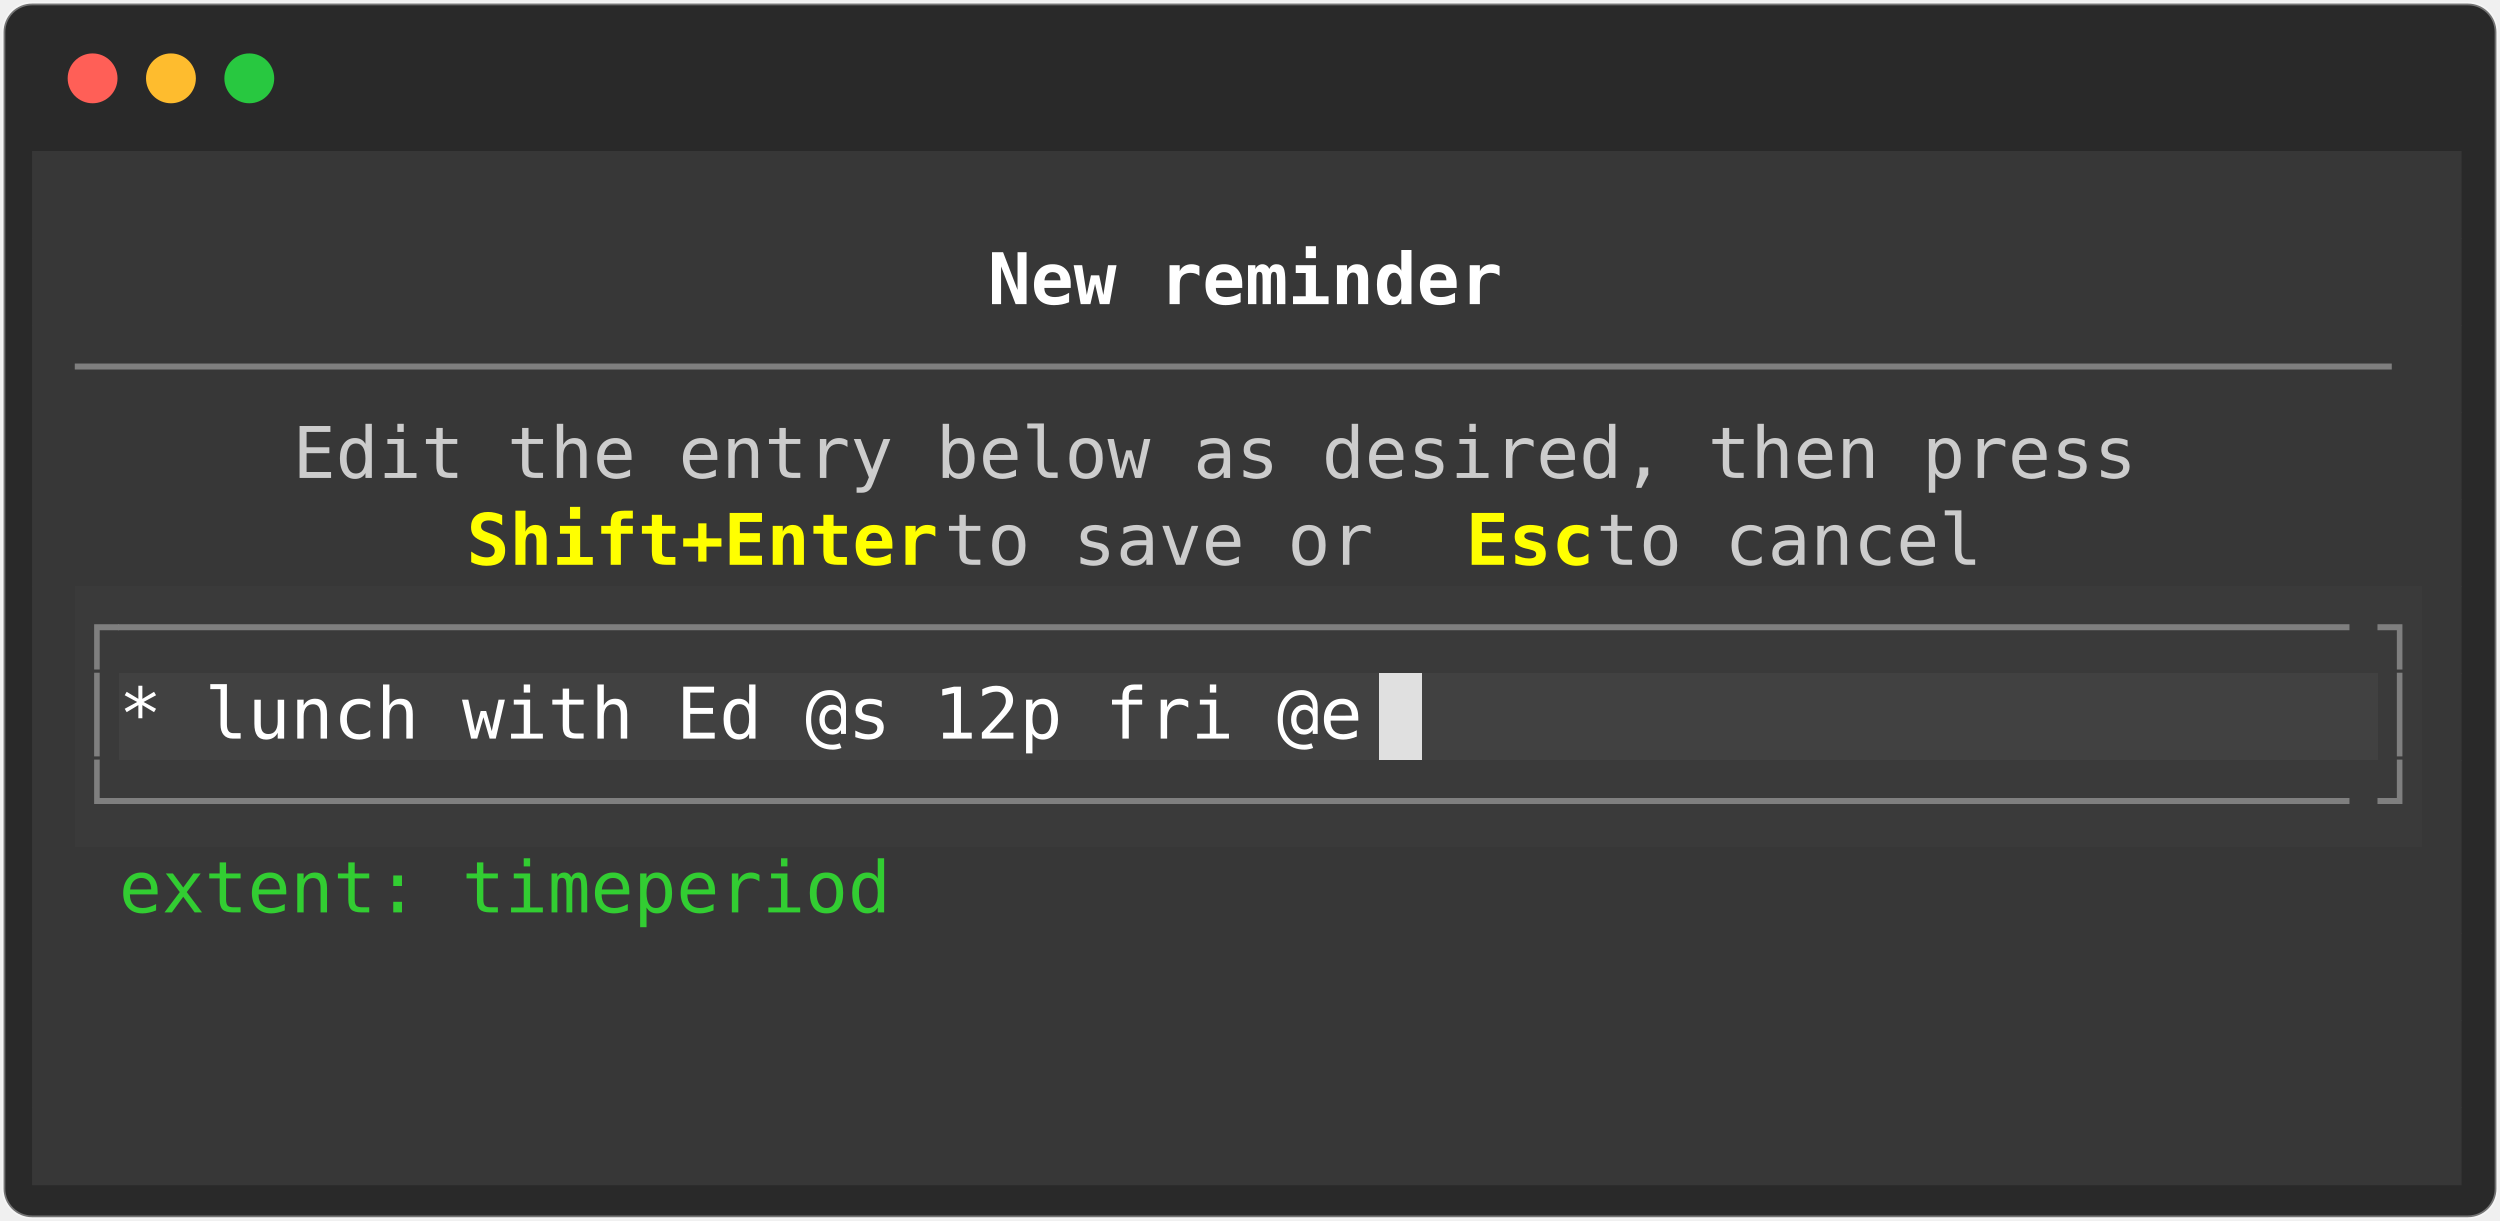
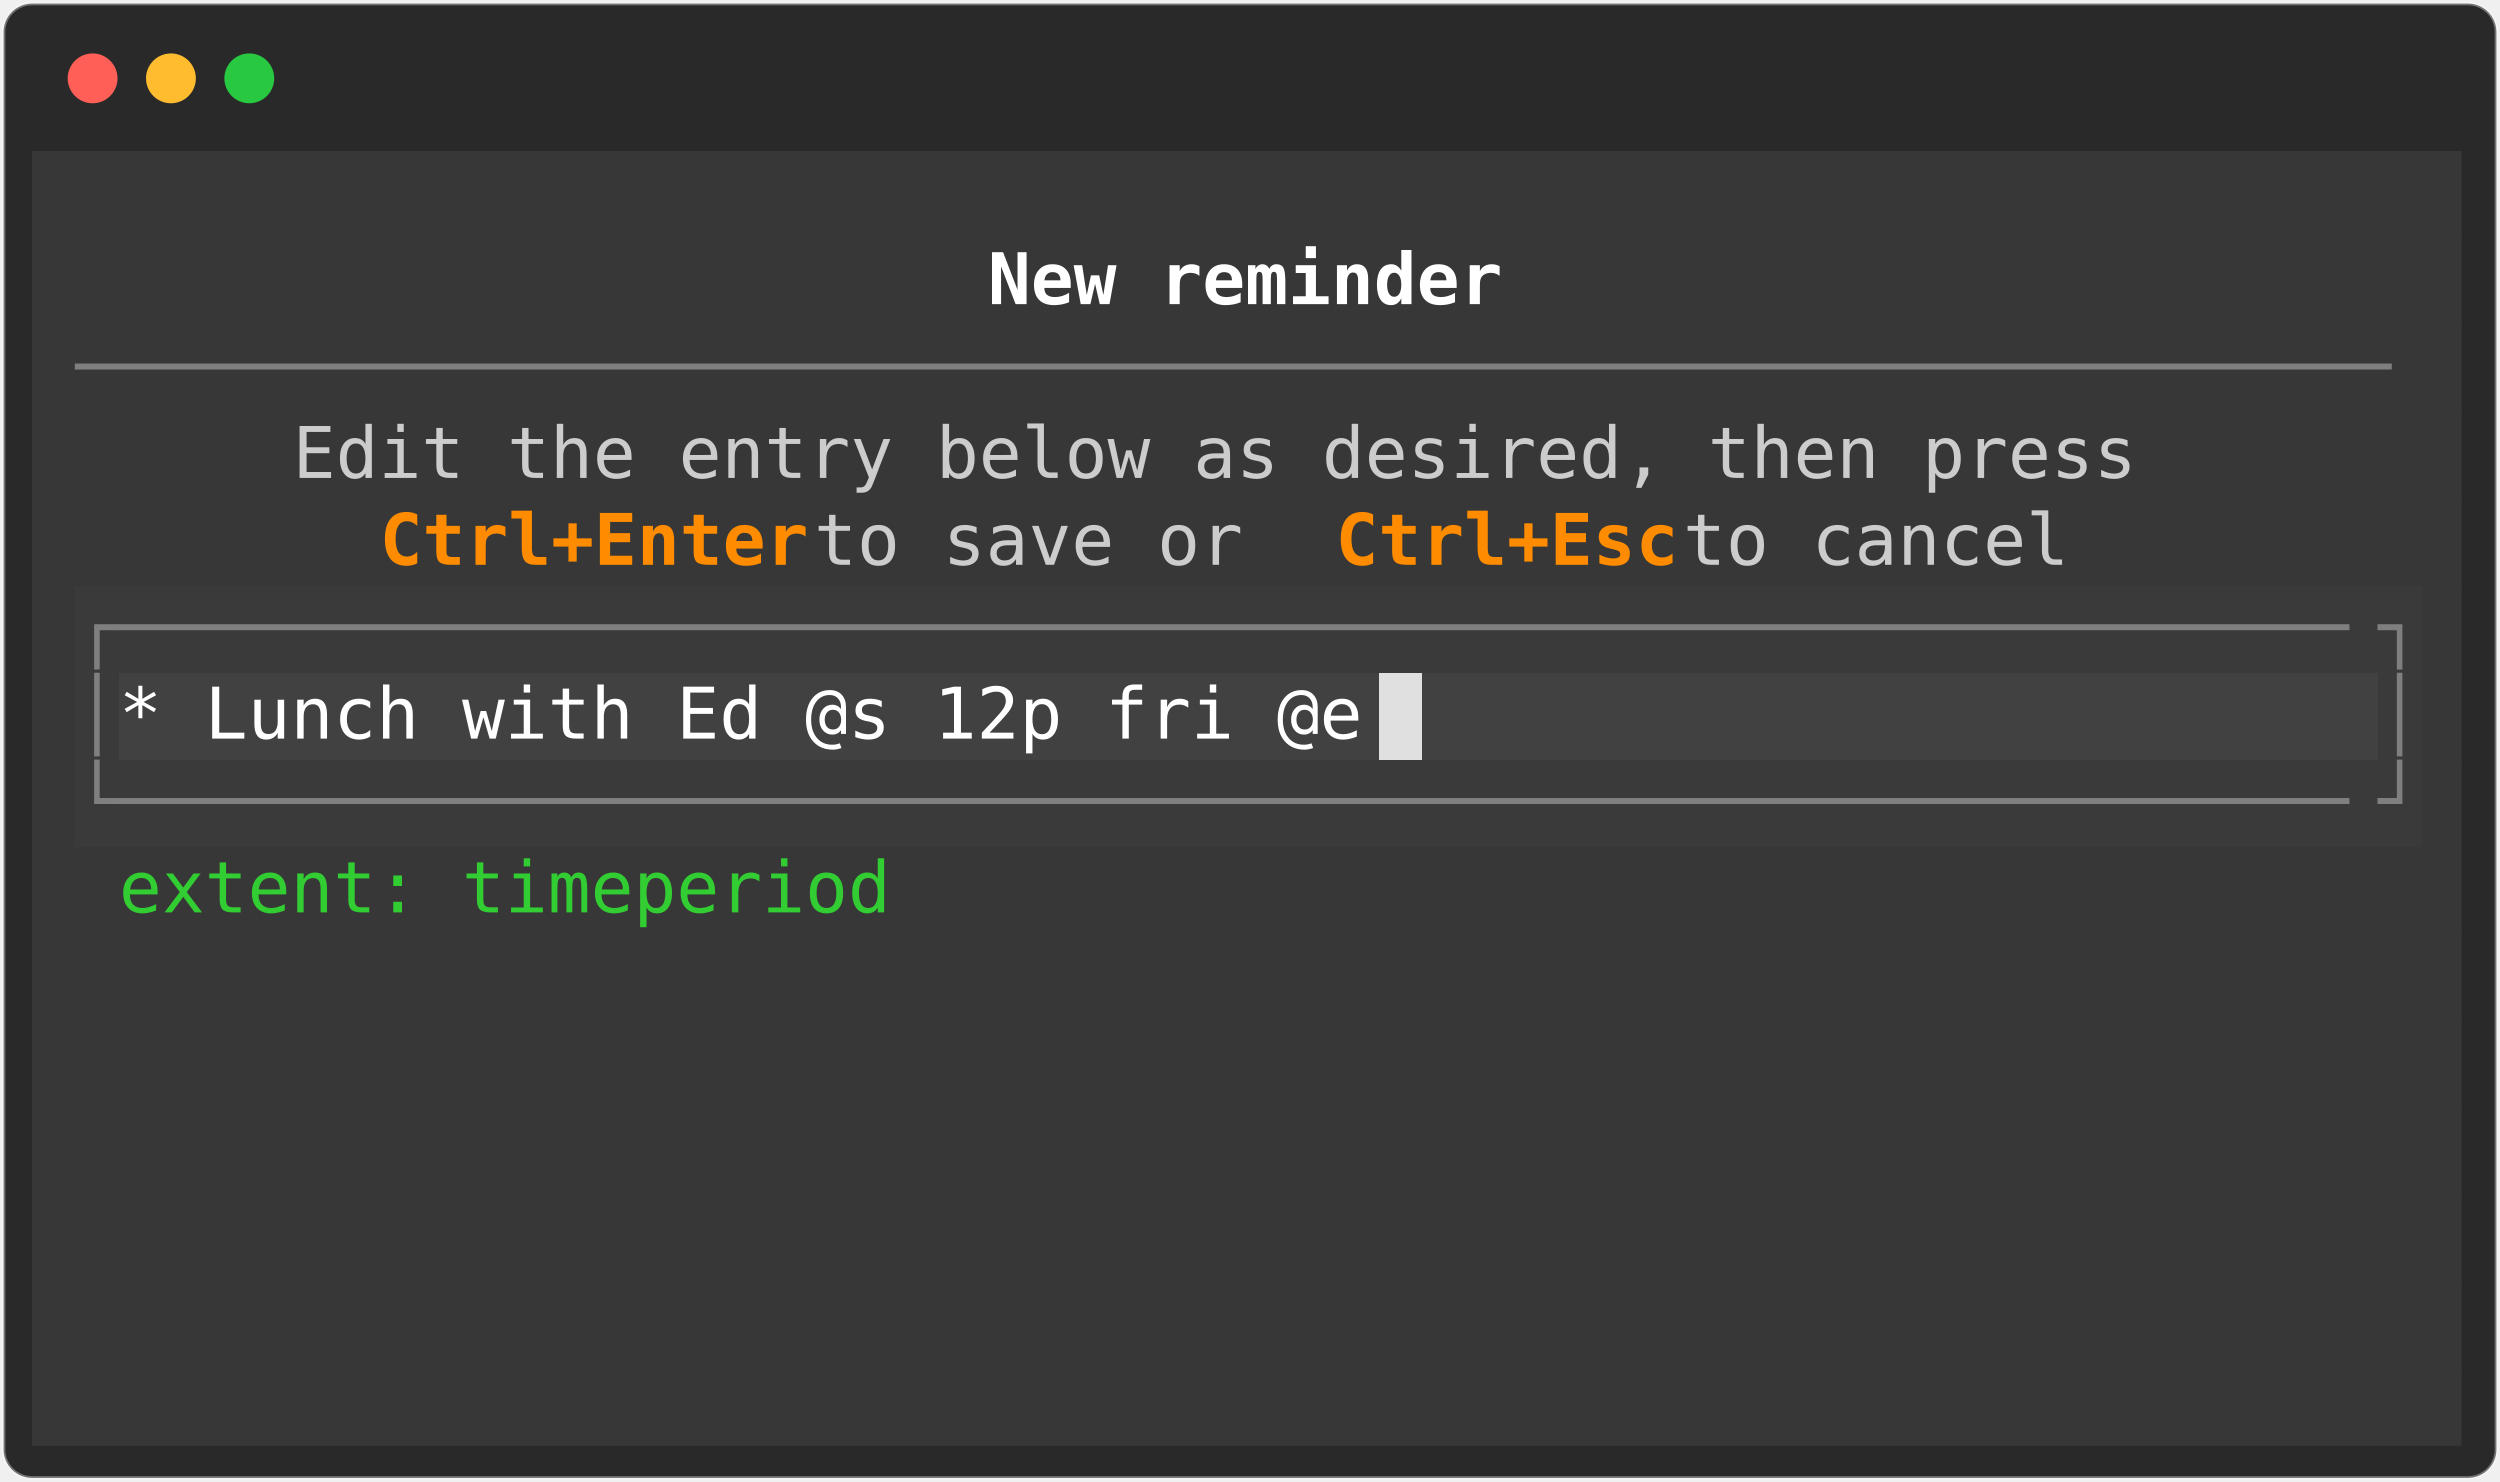
- <svg xmlns="http://www.w3.org/2000/svg" class="rich-terminal" viewBox="0 0 702 342.8">
+ <svg xmlns="http://www.w3.org/2000/svg" class="rich-terminal" viewBox="0 0 702 416.0">
  <style>

    @font-face {
        font-family: "Fira Code";
        src: local("FiraCode-Regular"),
                url("https://cdnjs.cloudflare.com/ajax/libs/firacode/6.2.0/woff2/FiraCode-Regular.woff2") format("woff2"),
                url("https://cdnjs.cloudflare.com/ajax/libs/firacode/6.2.0/woff/FiraCode-Regular.woff") format("woff");
        font-style: normal;
        font-weight: 400;
    }
    @font-face {
        font-family: "Fira Code";
        src: local("FiraCode-Bold"),
                url("https://cdnjs.cloudflare.com/ajax/libs/firacode/6.2.0/woff2/FiraCode-Bold.woff2") format("woff2"),
                url("https://cdnjs.cloudflare.com/ajax/libs/firacode/6.2.0/woff/FiraCode-Bold.woff") format("woff");
        font-style: bold;
        font-weight: 700;
    }

-     .terminal-3927781477-matrix {
+     .terminal-1434032584-matrix {
        font-family: Fira Code, monospace;
        font-size: 20px;
        line-height: 24.4px;
        font-variant-east-asian: full-width;
    }

-     .terminal-3927781477-title {
+     .terminal-1434032584-title {
        font-size: 18px;
        font-weight: bold;
        font-family: arial;
    }

-     .terminal-3927781477-r1 { fill: #c5c8c6 }
- .terminal-3927781477-r2 { fill: #ffffff;font-weight: bold }
- .terminal-3927781477-r3 { fill: #7f7f7f }
- .terminal-3927781477-r4 { fill: #cccccc }
- .terminal-3927781477-r5 { fill: #ffff00;font-weight: bold }
- .terminal-3927781477-r6 { fill: #ffffff }
- .terminal-3927781477-r7 { fill: #121212 }
- .terminal-3927781477-r8 { fill: #32cd32 }
+     .terminal-1434032584-r1 { fill: #c5c8c6 }
+ .terminal-1434032584-r2 { fill: #ffffff;font-weight: bold }
+ .terminal-1434032584-r3 { fill: #7f7f7f }
+ .terminal-1434032584-r4 { fill: #cccccc }
+ .terminal-1434032584-r5 { fill: #ff8c00;font-weight: bold }
+ .terminal-1434032584-r6 { fill: #ffffff }
+ .terminal-1434032584-r7 { fill: #121212 }
+ .terminal-1434032584-r8 { fill: #32cd32 }
    </style>
  <defs>
-     <clipPath id="terminal-3927781477-clip-terminal">
-       <rect x="0" y="0" width="682.2" height="291.8" />
-     </clipPath>
-     <clipPath id="terminal-3927781477-line-0">
+     <clipPath id="terminal-1434032584-clip-terminal">
+       <rect x="0" y="0" width="682.2" height="365.0" />
+     </clipPath>
+     <clipPath id="terminal-1434032584-line-0">
      <rect x="0" y="1.5" width="683.2" height="24.65" />
    </clipPath>
-     <clipPath id="terminal-3927781477-line-1">
+     <clipPath id="terminal-1434032584-line-1">
      <rect x="0" y="25.9" width="683.2" height="24.65" />
    </clipPath>
-     <clipPath id="terminal-3927781477-line-2">
+     <clipPath id="terminal-1434032584-line-2">
      <rect x="0" y="50.3" width="683.2" height="24.65" />
    </clipPath>
-     <clipPath id="terminal-3927781477-line-3">
+     <clipPath id="terminal-1434032584-line-3">
      <rect x="0" y="74.7" width="683.2" height="24.65" />
    </clipPath>
-     <clipPath id="terminal-3927781477-line-4">
+     <clipPath id="terminal-1434032584-line-4">
      <rect x="0" y="99.1" width="683.2" height="24.65" />
    </clipPath>
-     <clipPath id="terminal-3927781477-line-5">
+     <clipPath id="terminal-1434032584-line-5">
      <rect x="0" y="123.5" width="683.2" height="24.65" />
    </clipPath>
-     <clipPath id="terminal-3927781477-line-6">
+     <clipPath id="terminal-1434032584-line-6">
      <rect x="0" y="147.9" width="683.2" height="24.65" />
    </clipPath>
-     <clipPath id="terminal-3927781477-line-7">
+     <clipPath id="terminal-1434032584-line-7">
      <rect x="0" y="172.3" width="683.2" height="24.65" />
    </clipPath>
-     <clipPath id="terminal-3927781477-line-8">
+     <clipPath id="terminal-1434032584-line-8">
      <rect x="0" y="196.7" width="683.2" height="24.65" />
    </clipPath>
-     <clipPath id="terminal-3927781477-line-9">
+     <clipPath id="terminal-1434032584-line-9">
      <rect x="0" y="221.1" width="683.2" height="24.65" />
    </clipPath>
-     <clipPath id="terminal-3927781477-line-10">
+     <clipPath id="terminal-1434032584-line-10">
      <rect x="0" y="245.5" width="683.2" height="24.65" />
    </clipPath>
+     <clipPath id="terminal-1434032584-line-11">
+       <rect x="0" y="269.9" width="683.2" height="24.65" />
+     </clipPath>
+     <clipPath id="terminal-1434032584-line-12">
+       <rect x="0" y="294.3" width="683.2" height="24.65" />
+     </clipPath>
+     <clipPath id="terminal-1434032584-line-13">
+       <rect x="0" y="318.7" width="683.2" height="24.65" />
+     </clipPath>
  </defs>
-   <rect fill="#292929" stroke="rgba(255,255,255,0.35)" stroke-width="1" x="1" y="1" width="700" height="340.8" rx="8" />
+   <rect fill="#292929" stroke="rgba(255,255,255,0.35)" stroke-width="1" x="1" y="1" width="700" height="414" rx="8" />
  <g transform="translate(26,22)">
    <circle cx="0" cy="0" r="7" fill="#ff5f57" />
    <circle cx="22" cy="0" r="7" fill="#febc2e" />
    <circle cx="44" cy="0" r="7" fill="#28c840" />
  </g>
-   <g transform="translate(9, 41)" clip-path="url(#terminal-3927781477-clip-terminal)">
+   <g transform="translate(9, 41)" clip-path="url(#terminal-1434032584-clip-terminal)">
    <rect fill="#373737" x="0" y="1.5" width="12.2" height="24.65" shape-rendering="crispEdges" />
    <rect fill="#373737" x="12.2" y="1.5" width="658.8" height="24.65" shape-rendering="crispEdges" />
    <rect fill="#373737" x="671" y="1.5" width="12.2" height="24.65" shape-rendering="crispEdges" />
    <rect fill="#373737" x="0" y="25.9" width="12.2" height="24.65" shape-rendering="crispEdges" />
    <rect fill="#373737" x="12.2" y="25.9" width="12.2" height="24.65" shape-rendering="crispEdges" />
    <rect fill="#373737" x="24.4" y="25.9" width="244" height="24.65" shape-rendering="crispEdges" />
    <rect fill="#373737" x="268.4" y="25.9" width="146.4" height="24.65" shape-rendering="crispEdges" />
    <rect fill="#373737" x="414.8" y="25.9" width="244" height="24.65" shape-rendering="crispEdges" />
    <rect fill="#373737" x="658.8" y="25.9" width="12.2" height="24.65" shape-rendering="crispEdges" />
    <rect fill="#373737" x="671" y="25.9" width="12.2" height="24.65" shape-rendering="crispEdges" />
    <rect fill="#373737" x="0" y="50.3" width="12.2" height="24.65" shape-rendering="crispEdges" />
    <rect fill="#373737" x="12.2" y="50.3" width="658.8" height="24.65" shape-rendering="crispEdges" />
    <rect fill="#373737" x="671" y="50.3" width="12.2" height="24.65" shape-rendering="crispEdges" />
    <rect fill="#373737" x="0" y="74.7" width="12.2" height="24.65" shape-rendering="crispEdges" />
    <rect fill="#373737" x="12.2" y="74.7" width="12.2" height="24.65" shape-rendering="crispEdges" />
    <rect fill="#373737" x="24.4" y="74.7" width="48.8" height="24.65" shape-rendering="crispEdges" />
    <rect fill="#373737" x="73.2" y="74.7" width="524.6" height="24.65" shape-rendering="crispEdges" />
    <rect fill="#373737" x="597.8" y="74.7" width="61" height="24.65" shape-rendering="crispEdges" />
    <rect fill="#373737" x="658.8" y="74.7" width="12.2" height="24.65" shape-rendering="crispEdges" />
    <rect fill="#373737" x="671" y="74.7" width="12.2" height="24.65" shape-rendering="crispEdges" />
    <rect fill="#373737" x="0" y="99.1" width="12.2" height="24.65" shape-rendering="crispEdges" />
    <rect fill="#373737" x="12.2" y="99.1" width="12.2" height="24.65" shape-rendering="crispEdges" />
-     <rect fill="#373737" x="24.4" y="99.1" width="97.6" height="24.65" shape-rendering="crispEdges" />
-     <rect fill="#373737" x="122" y="99.1" width="134.2" height="24.65" shape-rendering="crispEdges" />
-     <rect fill="#373737" x="256.2" y="99.1" width="146.4" height="24.65" shape-rendering="crispEdges" />
-     <rect fill="#373737" x="402.6" y="99.1" width="36.6" height="24.65" shape-rendering="crispEdges" />
-     <rect fill="#373737" x="439.2" y="99.1" width="122" height="24.65" shape-rendering="crispEdges" />
-     <rect fill="#373737" x="561.2" y="99.1" width="97.6" height="24.65" shape-rendering="crispEdges" />
+     <rect fill="#373737" x="24.4" y="99.1" width="73.2" height="24.65" shape-rendering="crispEdges" />
+     <rect fill="#373737" x="97.6" y="99.1" width="122" height="24.65" shape-rendering="crispEdges" />
+     <rect fill="#373737" x="219.6" y="99.1" width="146.4" height="24.65" shape-rendering="crispEdges" />
+     <rect fill="#373737" x="366" y="99.1" width="97.6" height="24.65" shape-rendering="crispEdges" />
+     <rect fill="#373737" x="463.6" y="99.1" width="122" height="24.65" shape-rendering="crispEdges" />
+     <rect fill="#373737" x="585.6" y="99.1" width="73.2" height="24.65" shape-rendering="crispEdges" />
    <rect fill="#373737" x="658.8" y="99.1" width="12.2" height="24.65" shape-rendering="crispEdges" />
    <rect fill="#373737" x="671" y="99.1" width="12.2" height="24.65" shape-rendering="crispEdges" />
    <rect fill="#373737" x="0" y="123.5" width="12.2" height="24.65" shape-rendering="crispEdges" />
    <rect fill="#3a3a3a" x="12.2" y="123.5" width="12.2" height="24.65" shape-rendering="crispEdges" />
    <rect fill="#3a3a3a" x="24.4" y="123.5" width="634.4" height="24.65" shape-rendering="crispEdges" />
    <rect fill="#3a3a3a" x="658.8" y="123.5" width="12.2" height="24.65" shape-rendering="crispEdges" />
    <rect fill="#373737" x="671" y="123.5" width="12.2" height="24.65" shape-rendering="crispEdges" />
    <rect fill="#373737" x="0" y="147.9" width="12.2" height="24.65" shape-rendering="crispEdges" />
    <rect fill="#3a3a3a" x="12.2" y="147.9" width="12.2" height="24.65" shape-rendering="crispEdges" />
    <rect fill="#414141" x="24.4" y="147.9" width="353.8" height="24.65" shape-rendering="crispEdges" />
    <rect fill="#e0e0e0" x="378.2" y="147.9" width="12.2" height="24.65" shape-rendering="crispEdges" />
    <rect fill="#414141" x="390.4" y="147.9" width="268.4" height="24.65" shape-rendering="crispEdges" />
    <rect fill="#3a3a3a" x="658.8" y="147.9" width="12.2" height="24.65" shape-rendering="crispEdges" />
    <rect fill="#373737" x="671" y="147.9" width="12.2" height="24.65" shape-rendering="crispEdges" />
    <rect fill="#373737" x="0" y="172.3" width="12.2" height="24.65" shape-rendering="crispEdges" />
    <rect fill="#3a3a3a" x="12.2" y="172.3" width="12.2" height="24.65" shape-rendering="crispEdges" />
    <rect fill="#3a3a3a" x="24.4" y="172.3" width="634.4" height="24.65" shape-rendering="crispEdges" />
    <rect fill="#3a3a3a" x="658.8" y="172.3" width="12.2" height="24.65" shape-rendering="crispEdges" />
    <rect fill="#373737" x="671" y="172.3" width="12.2" height="24.65" shape-rendering="crispEdges" />
    <rect fill="#373737" x="0" y="196.7" width="12.2" height="24.65" shape-rendering="crispEdges" />
    <rect fill="#373737" x="12.2" y="196.7" width="12.2" height="24.65" shape-rendering="crispEdges" />
    <rect fill="#373737" x="24.4" y="196.7" width="219.6" height="24.65" shape-rendering="crispEdges" />
    <rect fill="#373737" x="244" y="196.7" width="414.8" height="24.65" shape-rendering="crispEdges" />
    <rect fill="#373737" x="658.8" y="196.7" width="12.2" height="24.65" shape-rendering="crispEdges" />
    <rect fill="#373737" x="671" y="196.7" width="12.2" height="24.65" shape-rendering="crispEdges" />
    <rect fill="#373737" x="0" y="221.1" width="12.2" height="24.65" shape-rendering="crispEdges" />
    <rect fill="#373737" x="12.2" y="221.1" width="658.8" height="24.65" shape-rendering="crispEdges" />
    <rect fill="#373737" x="671" y="221.1" width="12.2" height="24.65" shape-rendering="crispEdges" />
    <rect fill="#373737" x="0" y="245.5" width="12.2" height="24.65" shape-rendering="crispEdges" />
    <rect fill="#373737" x="12.2" y="245.5" width="658.8" height="24.65" shape-rendering="crispEdges" />
    <rect fill="#373737" x="671" y="245.5" width="12.2" height="24.65" shape-rendering="crispEdges" />
    <rect fill="#373737" x="0" y="269.9" width="12.2" height="24.65" shape-rendering="crispEdges" />
    <rect fill="#373737" x="12.2" y="269.9" width="658.8" height="24.65" shape-rendering="crispEdges" />
    <rect fill="#373737" x="671" y="269.9" width="12.2" height="24.65" shape-rendering="crispEdges" />
-     <g class="terminal-3927781477-matrix">
-       <text class="terminal-3927781477-r1" x="683.2" y="20" textLength="12.2" clip-path="url(#terminal-3927781477-line-0)">
- </text>
-       <text class="terminal-3927781477-r2" x="268.4" y="44.4" textLength="146.4" clip-path="url(#terminal-3927781477-line-1)">New reminder</text>
-       <text class="terminal-3927781477-r1" x="683.2" y="44.4" textLength="12.2" clip-path="url(#terminal-3927781477-line-1)">
- </text>
-       <text class="terminal-3927781477-r3" x="12.2" y="68.8" textLength="658.8" clip-path="url(#terminal-3927781477-line-2)">──────────────────────────────────────────────────────</text>
-       <text class="terminal-3927781477-r1" x="683.2" y="68.8" textLength="12.2" clip-path="url(#terminal-3927781477-line-2)">
- </text>
-       <text class="terminal-3927781477-r4" x="73.2" y="93.2" textLength="524.6" clip-path="url(#terminal-3927781477-line-3)">Edit the entry below as desired, then press</text>
-       <text class="terminal-3927781477-r1" x="683.2" y="93.2" textLength="12.2" clip-path="url(#terminal-3927781477-line-3)">
- </text>
-       <text class="terminal-3927781477-r5" x="122" y="117.6" textLength="134.2" clip-path="url(#terminal-3927781477-line-4)">Shift+Enter</text>
-       <text class="terminal-3927781477-r4" x="256.2" y="117.6" textLength="146.4" clip-path="url(#terminal-3927781477-line-4)"> to save or </text>
-       <text class="terminal-3927781477-r5" x="402.6" y="117.6" textLength="36.6" clip-path="url(#terminal-3927781477-line-4)">Esc</text>
-       <text class="terminal-3927781477-r4" x="439.2" y="117.6" textLength="122" clip-path="url(#terminal-3927781477-line-4)"> to cancel</text>
-       <text class="terminal-3927781477-r1" x="683.2" y="117.6" textLength="12.2" clip-path="url(#terminal-3927781477-line-4)">
- </text>
-       <text class="terminal-3927781477-r3" x="12.2" y="142" textLength="12.2" clip-path="url(#terminal-3927781477-line-5)">┌</text>
-       <text class="terminal-3927781477-r3" x="24.4" y="142" textLength="634.4" clip-path="url(#terminal-3927781477-line-5)">────────────────────────────────────────────────────</text>
-       <text class="terminal-3927781477-r3" x="658.8" y="142" textLength="12.2" clip-path="url(#terminal-3927781477-line-5)">┐</text>
-       <text class="terminal-3927781477-r1" x="683.2" y="142" textLength="12.2" clip-path="url(#terminal-3927781477-line-5)">
- </text>
-       <text class="terminal-3927781477-r3" x="12.2" y="166.4" textLength="12.2" clip-path="url(#terminal-3927781477-line-6)">│</text>
-       <text class="terminal-3927781477-r6" x="24.4" y="166.4" textLength="353.8" clip-path="url(#terminal-3927781477-line-6)">* lunch with Ed @s 12p fri @e</text>
-       <text class="terminal-3927781477-r3" x="658.8" y="166.4" textLength="12.2" clip-path="url(#terminal-3927781477-line-6)">│</text>
-       <text class="terminal-3927781477-r1" x="683.2" y="166.4" textLength="12.2" clip-path="url(#terminal-3927781477-line-6)">
- </text>
-       <text class="terminal-3927781477-r3" x="12.2" y="190.8" textLength="12.2" clip-path="url(#terminal-3927781477-line-7)">└</text>
-       <text class="terminal-3927781477-r3" x="24.4" y="190.8" textLength="634.4" clip-path="url(#terminal-3927781477-line-7)">────────────────────────────────────────────────────</text>
-       <text class="terminal-3927781477-r3" x="658.8" y="190.8" textLength="12.2" clip-path="url(#terminal-3927781477-line-7)">┘</text>
-       <text class="terminal-3927781477-r1" x="683.2" y="190.8" textLength="12.2" clip-path="url(#terminal-3927781477-line-7)">
- </text>
-       <text class="terminal-3927781477-r8" x="24.4" y="215.2" textLength="219.6" clip-path="url(#terminal-3927781477-line-8)">extent: timeperiod</text>
-       <text class="terminal-3927781477-r1" x="683.2" y="215.2" textLength="12.2" clip-path="url(#terminal-3927781477-line-8)">
- </text>
-       <text class="terminal-3927781477-r1" x="683.2" y="239.6" textLength="12.2" clip-path="url(#terminal-3927781477-line-9)">
- </text>
-       <text class="terminal-3927781477-r1" x="683.2" y="264" textLength="12.2" clip-path="url(#terminal-3927781477-line-10)">
+     <rect fill="#373737" x="0" y="294.3" width="12.2" height="24.65" shape-rendering="crispEdges" />
+     <rect fill="#373737" x="12.2" y="294.3" width="658.8" height="24.65" shape-rendering="crispEdges" />
+     <rect fill="#373737" x="671" y="294.3" width="12.2" height="24.65" shape-rendering="crispEdges" />
+     <rect fill="#373737" x="0" y="318.7" width="12.2" height="24.65" shape-rendering="crispEdges" />
+     <rect fill="#373737" x="12.2" y="318.7" width="658.8" height="24.65" shape-rendering="crispEdges" />
+     <rect fill="#373737" x="671" y="318.7" width="12.2" height="24.65" shape-rendering="crispEdges" />
+     <rect fill="#373737" x="0" y="343.1" width="12.2" height="24.65" shape-rendering="crispEdges" />
+     <rect fill="#373737" x="12.2" y="343.1" width="658.8" height="24.65" shape-rendering="crispEdges" />
+     <rect fill="#373737" x="671" y="343.1" width="12.2" height="24.65" shape-rendering="crispEdges" />
+     <g class="terminal-1434032584-matrix">
+       <text class="terminal-1434032584-r1" x="683.2" y="20" textLength="12.2" clip-path="url(#terminal-1434032584-line-0)">
+ </text>
+       <text class="terminal-1434032584-r2" x="268.4" y="44.4" textLength="146.4" clip-path="url(#terminal-1434032584-line-1)">New reminder</text>
+       <text class="terminal-1434032584-r1" x="683.2" y="44.4" textLength="12.2" clip-path="url(#terminal-1434032584-line-1)">
+ </text>
+       <text class="terminal-1434032584-r3" x="12.2" y="68.8" textLength="658.8" clip-path="url(#terminal-1434032584-line-2)">──────────────────────────────────────────────────────</text>
+       <text class="terminal-1434032584-r1" x="683.2" y="68.8" textLength="12.2" clip-path="url(#terminal-1434032584-line-2)">
+ </text>
+       <text class="terminal-1434032584-r4" x="73.2" y="93.2" textLength="524.6" clip-path="url(#terminal-1434032584-line-3)">Edit the entry below as desired, then press</text>
+       <text class="terminal-1434032584-r1" x="683.2" y="93.2" textLength="12.2" clip-path="url(#terminal-1434032584-line-3)">
+ </text>
+       <text class="terminal-1434032584-r5" x="97.6" y="117.6" textLength="122" clip-path="url(#terminal-1434032584-line-4)">Ctrl+Enter</text>
+       <text class="terminal-1434032584-r4" x="219.6" y="117.6" textLength="146.4" clip-path="url(#terminal-1434032584-line-4)"> to save or </text>
+       <text class="terminal-1434032584-r5" x="366" y="117.6" textLength="97.6" clip-path="url(#terminal-1434032584-line-4)">Ctrl+Esc</text>
+       <text class="terminal-1434032584-r4" x="463.6" y="117.6" textLength="122" clip-path="url(#terminal-1434032584-line-4)"> to cancel</text>
+       <text class="terminal-1434032584-r1" x="683.2" y="117.6" textLength="12.2" clip-path="url(#terminal-1434032584-line-4)">
+ </text>
+       <text class="terminal-1434032584-r3" x="12.2" y="142" textLength="12.2" clip-path="url(#terminal-1434032584-line-5)">┌</text>
+       <text class="terminal-1434032584-r3" x="24.4" y="142" textLength="634.4" clip-path="url(#terminal-1434032584-line-5)">────────────────────────────────────────────────────</text>
+       <text class="terminal-1434032584-r3" x="658.8" y="142" textLength="12.2" clip-path="url(#terminal-1434032584-line-5)">┐</text>
+       <text class="terminal-1434032584-r1" x="683.2" y="142" textLength="12.2" clip-path="url(#terminal-1434032584-line-5)">
+ </text>
+       <text class="terminal-1434032584-r3" x="12.2" y="166.4" textLength="12.2" clip-path="url(#terminal-1434032584-line-6)">│</text>
+       <text class="terminal-1434032584-r6" x="24.4" y="166.4" textLength="353.8" clip-path="url(#terminal-1434032584-line-6)">* Lunch with Ed @s 12p fri @e</text>
+       <text class="terminal-1434032584-r3" x="658.8" y="166.4" textLength="12.2" clip-path="url(#terminal-1434032584-line-6)">│</text>
+       <text class="terminal-1434032584-r1" x="683.2" y="166.4" textLength="12.2" clip-path="url(#terminal-1434032584-line-6)">
+ </text>
+       <text class="terminal-1434032584-r3" x="12.2" y="190.8" textLength="12.2" clip-path="url(#terminal-1434032584-line-7)">└</text>
+       <text class="terminal-1434032584-r3" x="24.4" y="190.8" textLength="634.4" clip-path="url(#terminal-1434032584-line-7)">────────────────────────────────────────────────────</text>
+       <text class="terminal-1434032584-r3" x="658.8" y="190.8" textLength="12.2" clip-path="url(#terminal-1434032584-line-7)">┘</text>
+       <text class="terminal-1434032584-r1" x="683.2" y="190.8" textLength="12.2" clip-path="url(#terminal-1434032584-line-7)">
+ </text>
+       <text class="terminal-1434032584-r8" x="24.4" y="215.2" textLength="219.6" clip-path="url(#terminal-1434032584-line-8)">extent: timeperiod</text>
+       <text class="terminal-1434032584-r1" x="683.2" y="215.2" textLength="12.2" clip-path="url(#terminal-1434032584-line-8)">
+ </text>
+       <text class="terminal-1434032584-r1" x="683.2" y="239.6" textLength="12.2" clip-path="url(#terminal-1434032584-line-9)">
+ </text>
+       <text class="terminal-1434032584-r1" x="683.2" y="264" textLength="12.2" clip-path="url(#terminal-1434032584-line-10)">
+ </text>
+       <text class="terminal-1434032584-r1" x="683.2" y="288.4" textLength="12.2" clip-path="url(#terminal-1434032584-line-11)">
+ </text>
+       <text class="terminal-1434032584-r1" x="683.2" y="312.8" textLength="12.2" clip-path="url(#terminal-1434032584-line-12)">
+ </text>
+       <text class="terminal-1434032584-r1" x="683.2" y="337.2" textLength="12.2" clip-path="url(#terminal-1434032584-line-13)">
</text>
    </g>
  </g>
</svg>
